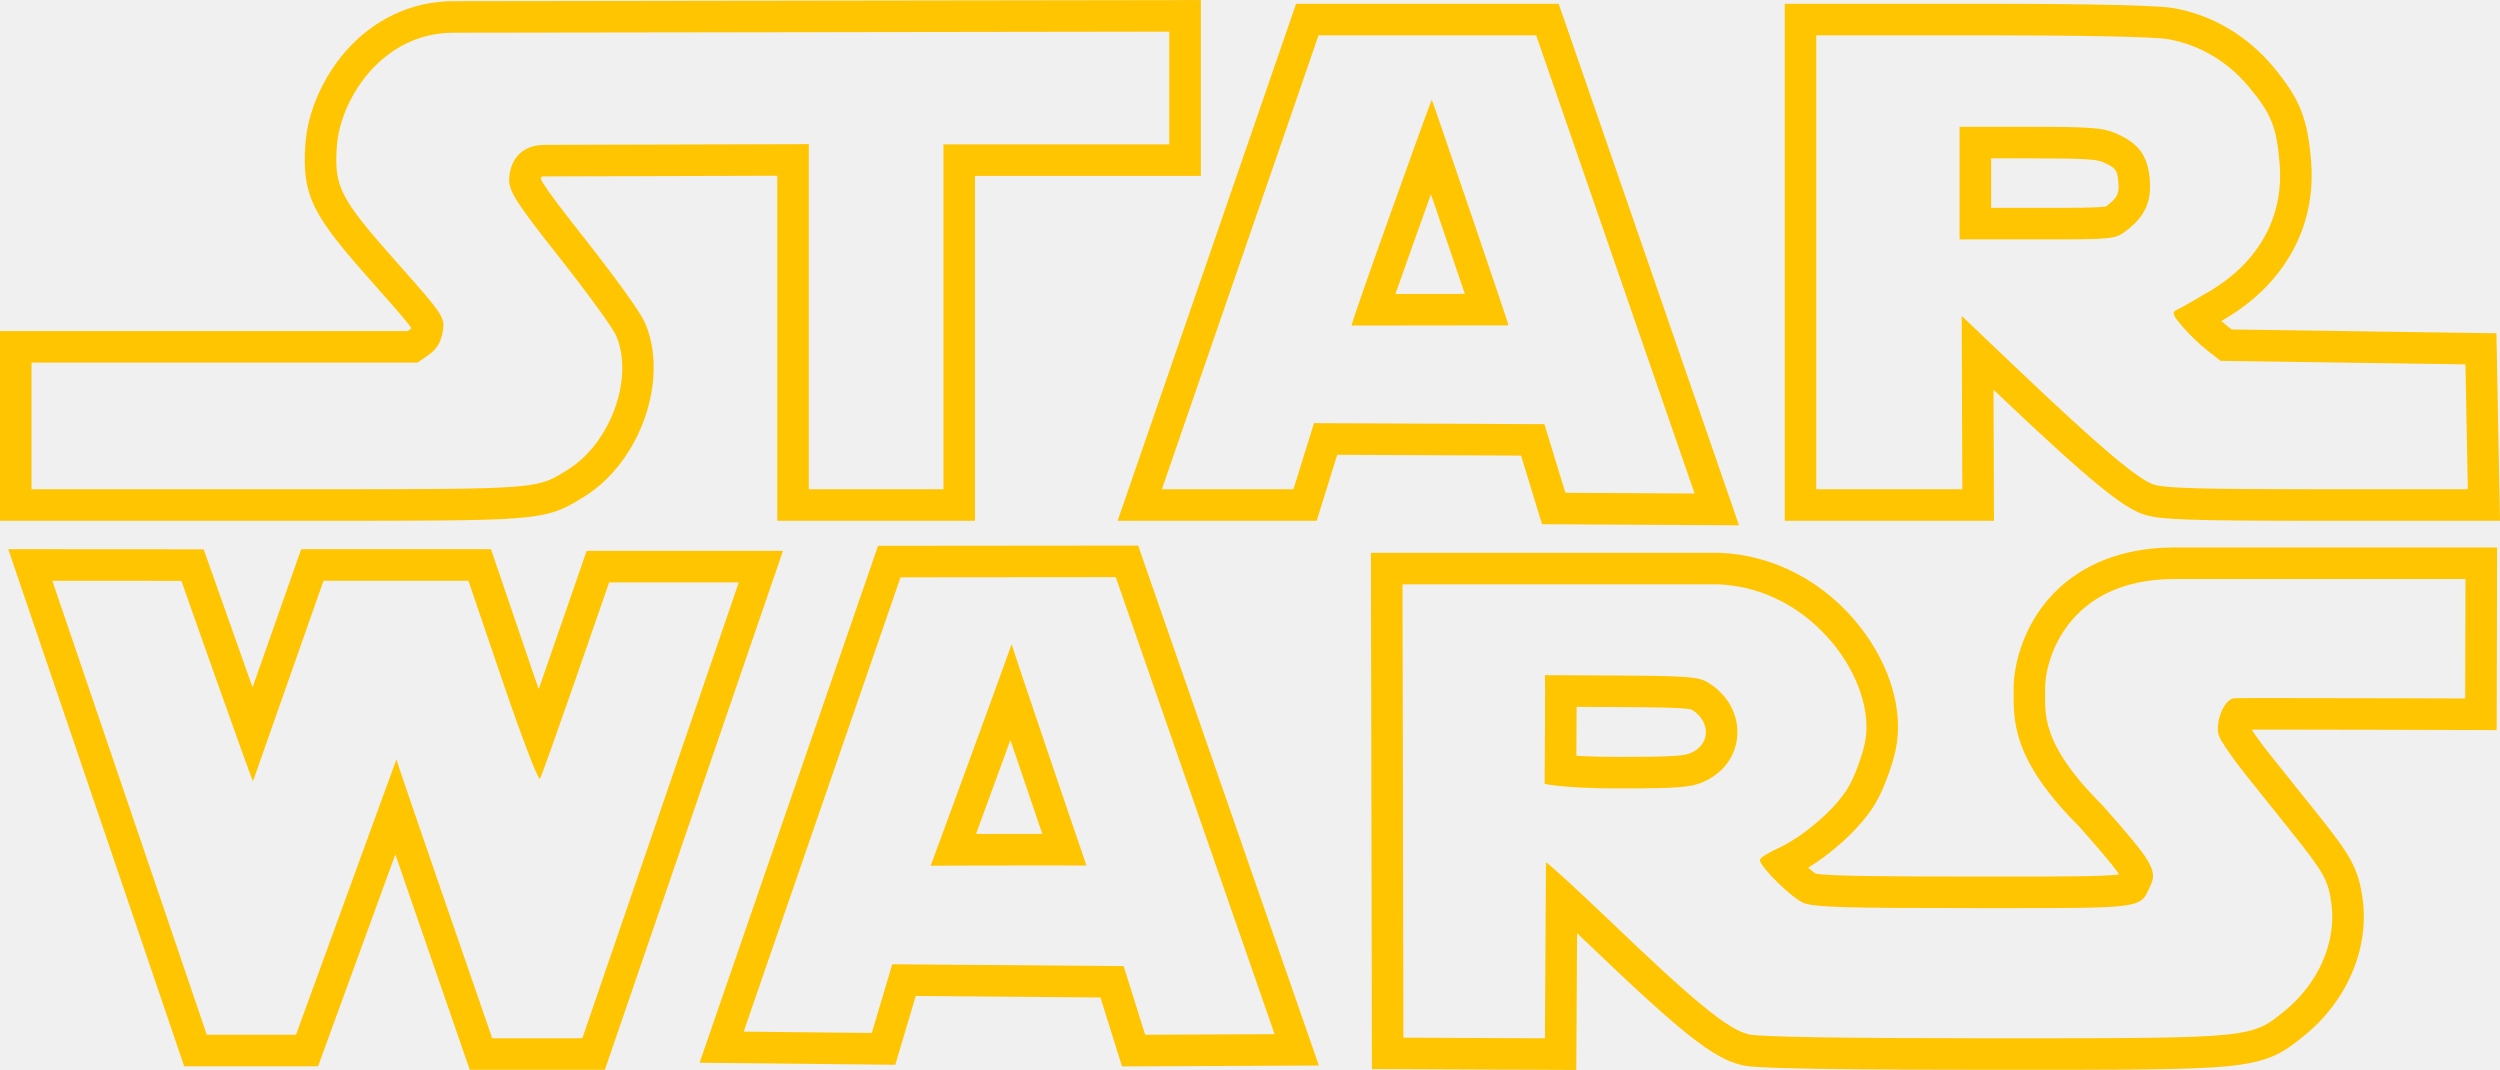
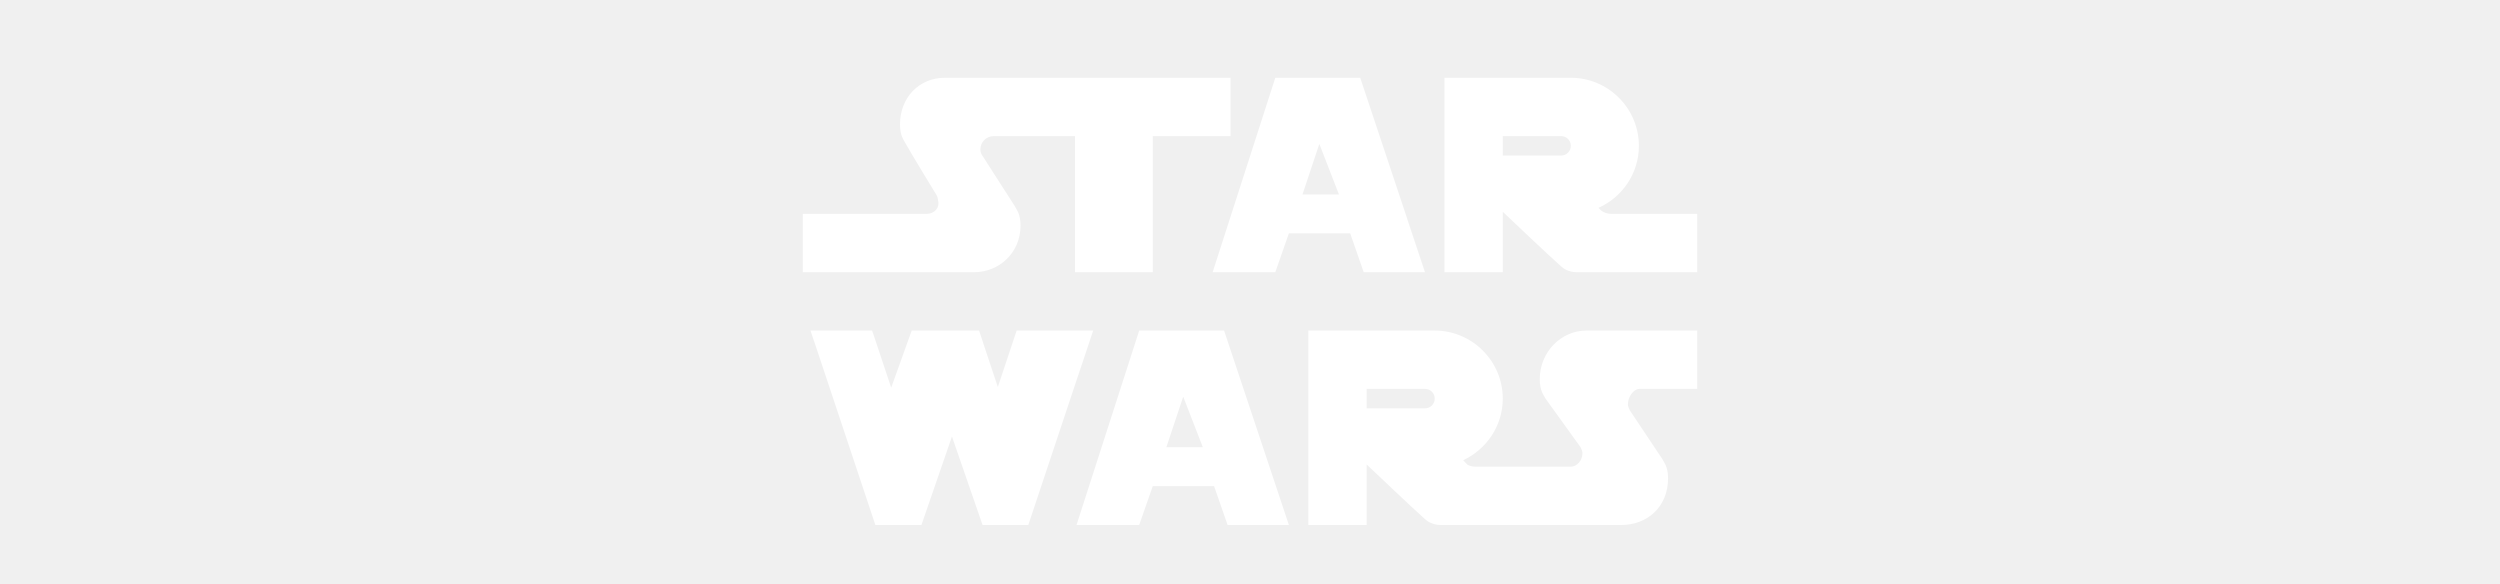
- <svg xmlns="http://www.w3.org/2000/svg" width="2500" height="1070" viewBox="0 0 634.105 271.365">
-   <path fill="#FFC500" d="M118.81 147.291l8.67 25.461c4.691 13.769 8.879 24.778 9.425 24.778a.037.037 0 0 0 .024-.01c.6-.53 17.57-49.812 17.57-49.812h32.89l-39.68 115.619h-22.86s-24.4-70.472-24.3-70.739l-25.47 69.852h-22.63l-39.18-115.149 32.73.021s17.929 50.82 18.168 50.82l.002-.002 17.89-50.841 36.751.002M2.095 139.283l3.601 10.584 39.18 115.149 1.845 5.424h33.957l1.918-5.26 17.685-48.5c1.524 4.434 3.171 9.213 4.818 13.987a35089.138 35089.138 0 0 0 12.191 35.276l1.864 5.384h34.268l1.854-5.402 39.68-115.618 3.637-10.599H148.793l-1.858 5.396a6877.534 6877.534 0 0 1-10.296 29.676 743.773 743.773 0 0 1-1.587-4.61l-8.669-25.46-1.846-5.421H76.394l-1.881 5.346-10.453 29.706a13093.65 13093.65 0 0 1-10.516-29.691l-1.882-5.334-5.657-.004-32.73-.021-11.18-.008zM625.349 146.843l-.074 30.305s-32.643-.108-49.238-.108c-5.521 0-9.268.014-9.445.045-2.857.521-4.68 6.603-3.869 9.271.398 1.351 3.393 5.76 6.631 9.811 3.229 4.052 8.541 10.682 11.779 14.729 8.318 10.381 9.459 12.43 10.23 18.391 1.25 9.683-3.328 20.16-11.828 27.07-8.521 6.93-8.146 6.979-71.383 6.979h-2.777c-38.461-.011-58.801-.329-61.762-.988-5.26-1.19-13.643-8.03-35.791-29.28-7.967-7.636-15.311-14.322-15.688-14.324-.01 0-.014.007-.014.018l-.262 44.578-35.898-.158-.222-114.98H435.8c24.129.871 40.459 24.91 37.209 40.24-.736 3.479-2.617 8.521-4.18 11.2-3.211 5.5-11.381 12.56-18.012 15.591-2.449 1.107-4.449 2.397-4.449 2.857 0 1.71 8.061 9.648 11.08 10.909 2.58 1.079 10.09 1.319 43.211 1.319l10.607.002c33.293 0 31.617-.24 34.189-5.741 1.801-3.829.432-6.119-12.238-20.39-16.051-15.971-14.371-23.621-14.48-29.271-.229-6.771 5.102-28.068 32.812-28.068l73.8-.007M410.28 199.962c15.37 0 18.491-.238 21.761-1.659 11.041-4.801 11.631-18.979 1.041-25.271-2.32-1.381-5.301-1.608-21.961-1.699l-19.279-.102c.16.149-.061 27.57-.061 27.57s4.829 1.161 18.499 1.161m223.089-61.119H551.549c-16.033 0-25.516 6.327-30.645 11.637-8.35 8.633-10.312 19.504-10.162 24.629.008.427.004.865-.002 1.322-.072 8.329 1.152 17.758 16.66 33.246 3.062 3.451 8.189 9.238 10.131 12.114-4.238.521-14.98.521-26.266.521h-4.791l-5.814-.002c-19.904 0-36.689-.058-40.127-.736-.482-.312-1.156-.854-1.898-1.498 6.877-4.233 13.83-10.799 17.104-16.411 1.986-3.413 4.178-9.243 5.098-13.567 2.041-9.625-1.324-21.236-9-31.068-8.957-11.471-21.986-18.334-35.746-18.83l-.145-.006h-88.223l.017 8.018.222 114.979.016 7.949 7.949.035 35.898.158 7.986.034.049-7.987.154-26.705c.732.695 1.49 1.419 2.27 2.164 24.229 23.24 32.357 29.68 39.562 31.309 1.98.44 5.254 1.172 63.523 1.188h2.777c31.549 0 47.383 0 56.801-.909 10.789-1.043 14.26-3.49 19.461-7.727l.174-.141c10.684-8.688 16.322-21.83 14.715-34.3-1.049-8.11-3.195-11.479-11.922-22.368l-2.594-3.24a12555.88 12555.88 0 0 1-9.178-11.475c-1.984-2.484-3.547-4.689-4.484-6.134 1.234-.003 2.84-.005 4.918-.005 16.395 0 48.887.107 49.213.109l8.008.025.02-8.008.076-30.307.015-8.013zM399.832 191.67l.037-6.558c.01-2 .02-4.004.021-5.84l11.188.059c6.43.034 16.104.088 17.99.623 2.406 1.461 3.75 3.721 3.604 6.061-.08 1.264-.682 3.588-3.822 4.95-1.75.761-4.539.997-18.568.997-4.452 0-7.885-.129-10.45-.292zM283 146.371l40.291 115.92-32.831.149-5.45-17.41-58.7-.471-5.18 17.431-32.5-.341 39.78-115.229 54.59-.049m-26.401 16.995c-.083.333-5.144 14.22-10.222 28.104-5.12 14-10.257 28-10.328 28.108v0c.136-.04 18.316-.08 29.968-.08 5.453 0 9.475.01 9.55.028l.001.005v-.003l-.001-.002c-.204-.526-18.909-55.483-18.968-56.16l.001-.006-.001.006m32.088-25.001l-5.693.006-54.59.051-5.696.006-1.859 5.386-39.78 115.229-3.623 10.493 11.102.115 32.5.341 6.033.063 1.719-5.782 3.466-11.662 46.854.375 3.708 11.849 1.765 5.639 5.907-.026 32.83-.149 11.194-.053-3.677-10.573-40.291-115.92-1.869-5.388zm-41.123 73.144c1.515-4.13 3.556-9.71 6.327-17.289l2.393-6.545 2.169 6.396c.646 1.906 3.485 10.271 5.92 17.429-7.24 0-12.69.001-16.809.009zM296.58 8.012v28.6H239.3v87.471h-34.15v-87.54l-66.86.189c-8.06 0-9.14 6.42-9.14 8.88 0 3.021 1.97 6.04 12.79 19.74 7.02 8.899 13.47 17.78 14.32 19.72 4.64 10.681-1.36 27.32-12.29 34.08-7.79 4.813-6.459 4.932-64.308 4.932H8V91.953h97.9l2.89-2.01c1.95-1.359 3.08-3.229 3.51-5.79.6-3.68.29-4.16-11.8-17.779-14.29-16.101-15.8-19.04-15.06-29.319.84-11.73 11.3-28.771 29.58-28.771l181.56-.272m8-8.012l-8.013.013-181.56.27c-10.458 0-20.171 4.52-27.342 12.723-5.814 6.651-9.63 15.43-10.206 23.478-.973 13.511 2.137 18.394 17.056 35.202 4.33 4.877 8.447 9.516 9.821 11.485a1.286 1.286 0 0 1-.054.159c-.015.013-.038.029-.07.052l-.822.571H0v48.131h79.662c28.522 0 42.6-.026 50.894-.636 9.49-.694 12.518-2.322 17.054-5.14l.566-.352c14.262-8.82 21.612-29.827 15.422-44.073-1.91-4.358-14.003-19.746-15.376-21.486-3.796-4.808-10.062-12.74-11.054-15.036.024-.192.071-.393.121-.531.165-.042.481-.099 1.001-.099l58.86-.167v87.518h50.15V44.611h57.28V0zM389.64 8.941l40.18 116.22-32.77-.18-5.32-17.41-58.439-.26-5.221 16.771h-33.369L334.44 8.941h55.2m-46.811 73.621l39.802-.05v.001c.137 0-19.342-57.201-19.472-57.241-.142-.005-20.778 57.29-20.33 57.29M395.34.941H328.741l-1.859 5.391-39.741 115.142-3.662 10.609h50.485l1.75-5.623 3.461-11.121 46.633.207 3.599 11.773 1.722 5.629 5.887.033 32.771.181 11.297.062-3.691-10.676-40.18-116.222L395.34.941zm-41.397 73.608a4094.323 4094.323 0 0 1 9.014-25.312 9890.777 9890.777 0 0 1 8.588 25.29l-17.602.022zM502.488 8.941c25.922 0 43.91.37 47.371.97 8 1.392 15.229 5.66 20.648 12.222 5.67 6.858 6.971 10.14 7.711 19.539 1.061 13.271-5.25 24.721-17.701 32.149-3.629 2.17-7.357 4.28-8.289 4.7-1.43.649-1.238 1.271 1.32 4.271 1.648 1.931 4.51 4.681 6.35 6.109l3.359 2.61 62.08.89.609 31.681h-38.062c-29.438 0-38.857-.271-41.621-1.199-4.129-1.4-14.066-9.82-34.27-29.04l-14.42-13.721.152 43.96H460.68V8.941h41.808m-5.457 51.77h19.67c19.141 0 19.74-.061 22.471-2.109 4.881-3.66 6.609-7.431 6.09-13.221-.527-5.971-2.83-9.079-8.6-11.579-3.25-1.421-6.381-1.65-21.721-1.65h-17.91v28.559m5.457-59.77h-49.799V132.082h53.07l-.027-8.027-.09-25.217.842.8c24.984 23.771 32.355 29.173 37.217 30.82 3.732 1.26 9.982 1.624 44.188 1.624H634.105l-.156-8.153-.609-31.681-.146-7.733-7.734-.111-59.402-.851-1.244-.968c-.396-.31-.877-.718-1.389-1.18l1.207-.717c15.002-8.953 22.865-23.407 21.568-39.653-.863-10.959-2.82-15.896-9.521-24-6.584-7.969-15.621-13.298-25.447-15.005-5.463-.947-32.883-1.089-48.744-1.089zm2.543 39.21h9.91c14.025 0 16.805.233 18.518.981 3.25 1.407 3.58 2.091 3.834 4.956.256 2.849-.096 3.994-2.922 6.111l-.223.166c-1.865.346-8.785.346-17.447.346h-11.67v-12.56z" />
+ <svg xmlns="http://www.w3.org/2000/svg" viewBox="0 10 50 30" width="600px" height="140px">
+   <path fill="#ffffff" d="M 9.301 14 C 8 14 7 15 7 16.402 C 7 17 7.199 17.199 7.301 17.402 C 7.578 17.906 8.859 20 8.859 20 C 8.926 20.098 8.938 20.168 8.957 20.301 C 9.059 20.699 8.758 21 8.359 21 L 2 21 L 2 24 L 10.801 24 C 12.102 24 13.199 23 13.199 21.598 C 13.199 21 13 20.801 12.902 20.598 L 11.234 18 C 11.176 17.926 11.133 17.801 11.133 17.699 C 11.133 17.301 11.434 17 11.832 17 L 16 17 L 16 24 L 20 24 L 20 17 L 24 17 L 24 14 Z M 26.301 14 L 23.078 24 L 26.301 24 L 27 22 L 30.152 22 L 30.848 24 L 34 24 L 30.668 14 Z M 35 14 L 35 24 L 38 24 L 38 20.891 C 38.656 21.516 40.219 23 41 23.699 C 41.098 23.801 41.398 24 41.797 24 L 48 24 L 48 21 L 43.598 21 C 43.371 21 43.211 20.934 43.078 20.84 C 43.012 20.777 42.969 20.738 42.918 20.691 C 44.141 20.145 45 18.922 45 17.5 C 45 15.574 43.426 14 41.5 14 Z M 38 17 L 41 17 C 41.277 17 41.5 17.223 41.5 17.5 C 41.5 17.777 41.277 18 41 18 L 38 18 Z M 28.566 17.402 L 29.574 20 L 27.699 20 Z M 2.398 27 L 5.734 37 L 8.102 37 L 9.672 32.449 L 11.246 37 L 13.598 37 L 16.934 27 L 13 27 L 12.031 29.902 L 11.066 27 L 7.602 27 L 6.547 29.938 L 5.566 27 Z M 19.301 27 L 16.078 37 L 19.301 37 L 20 35 L 23.152 35 L 23.848 37 L 27 37 L 23.668 27 Z M 28 27 L 28 37 L 31 37 L 31 33.887 C 31.656 34.508 33.223 36 34 36.699 C 34.102 36.801 34.402 37 34.801 37 L 44.098 37 C 45.398 37 46.5 36.098 46.5 34.598 C 46.5 34 46.301 33.801 46.199 33.598 L 44.531 31.098 C 44.5 31.031 44.434 30.902 44.434 30.801 C 44.434 30.402 44.73 30 45.031 30 L 48 30 L 48 27 L 42.301 27 C 41 27 39.902 28.102 39.902 29.5 C 39.902 30.102 40.098 30.301 40.199 30.5 C 40.48 30.883 42 33 42 33 C 42.043 33.102 42.098 33.199 42.098 33.301 C 42.098 33.699 41.801 34 41.5 34 L 36.598 34 C 36.426 34 36.293 33.957 36.18 33.898 C 36.094 33.805 36.023 33.73 35.965 33.668 C 37.16 33.109 38 31.902 38 30.5 C 38 28.574 36.426 27 34.5 27 Z M 31 30 L 34 30 C 34.277 30 34.5 30.223 34.5 30.5 C 34.5 30.777 34.277 31 34 31 L 31 31 Z M 21.566 30.402 L 22.574 33 L 20.699 33 Z" />
</svg>
